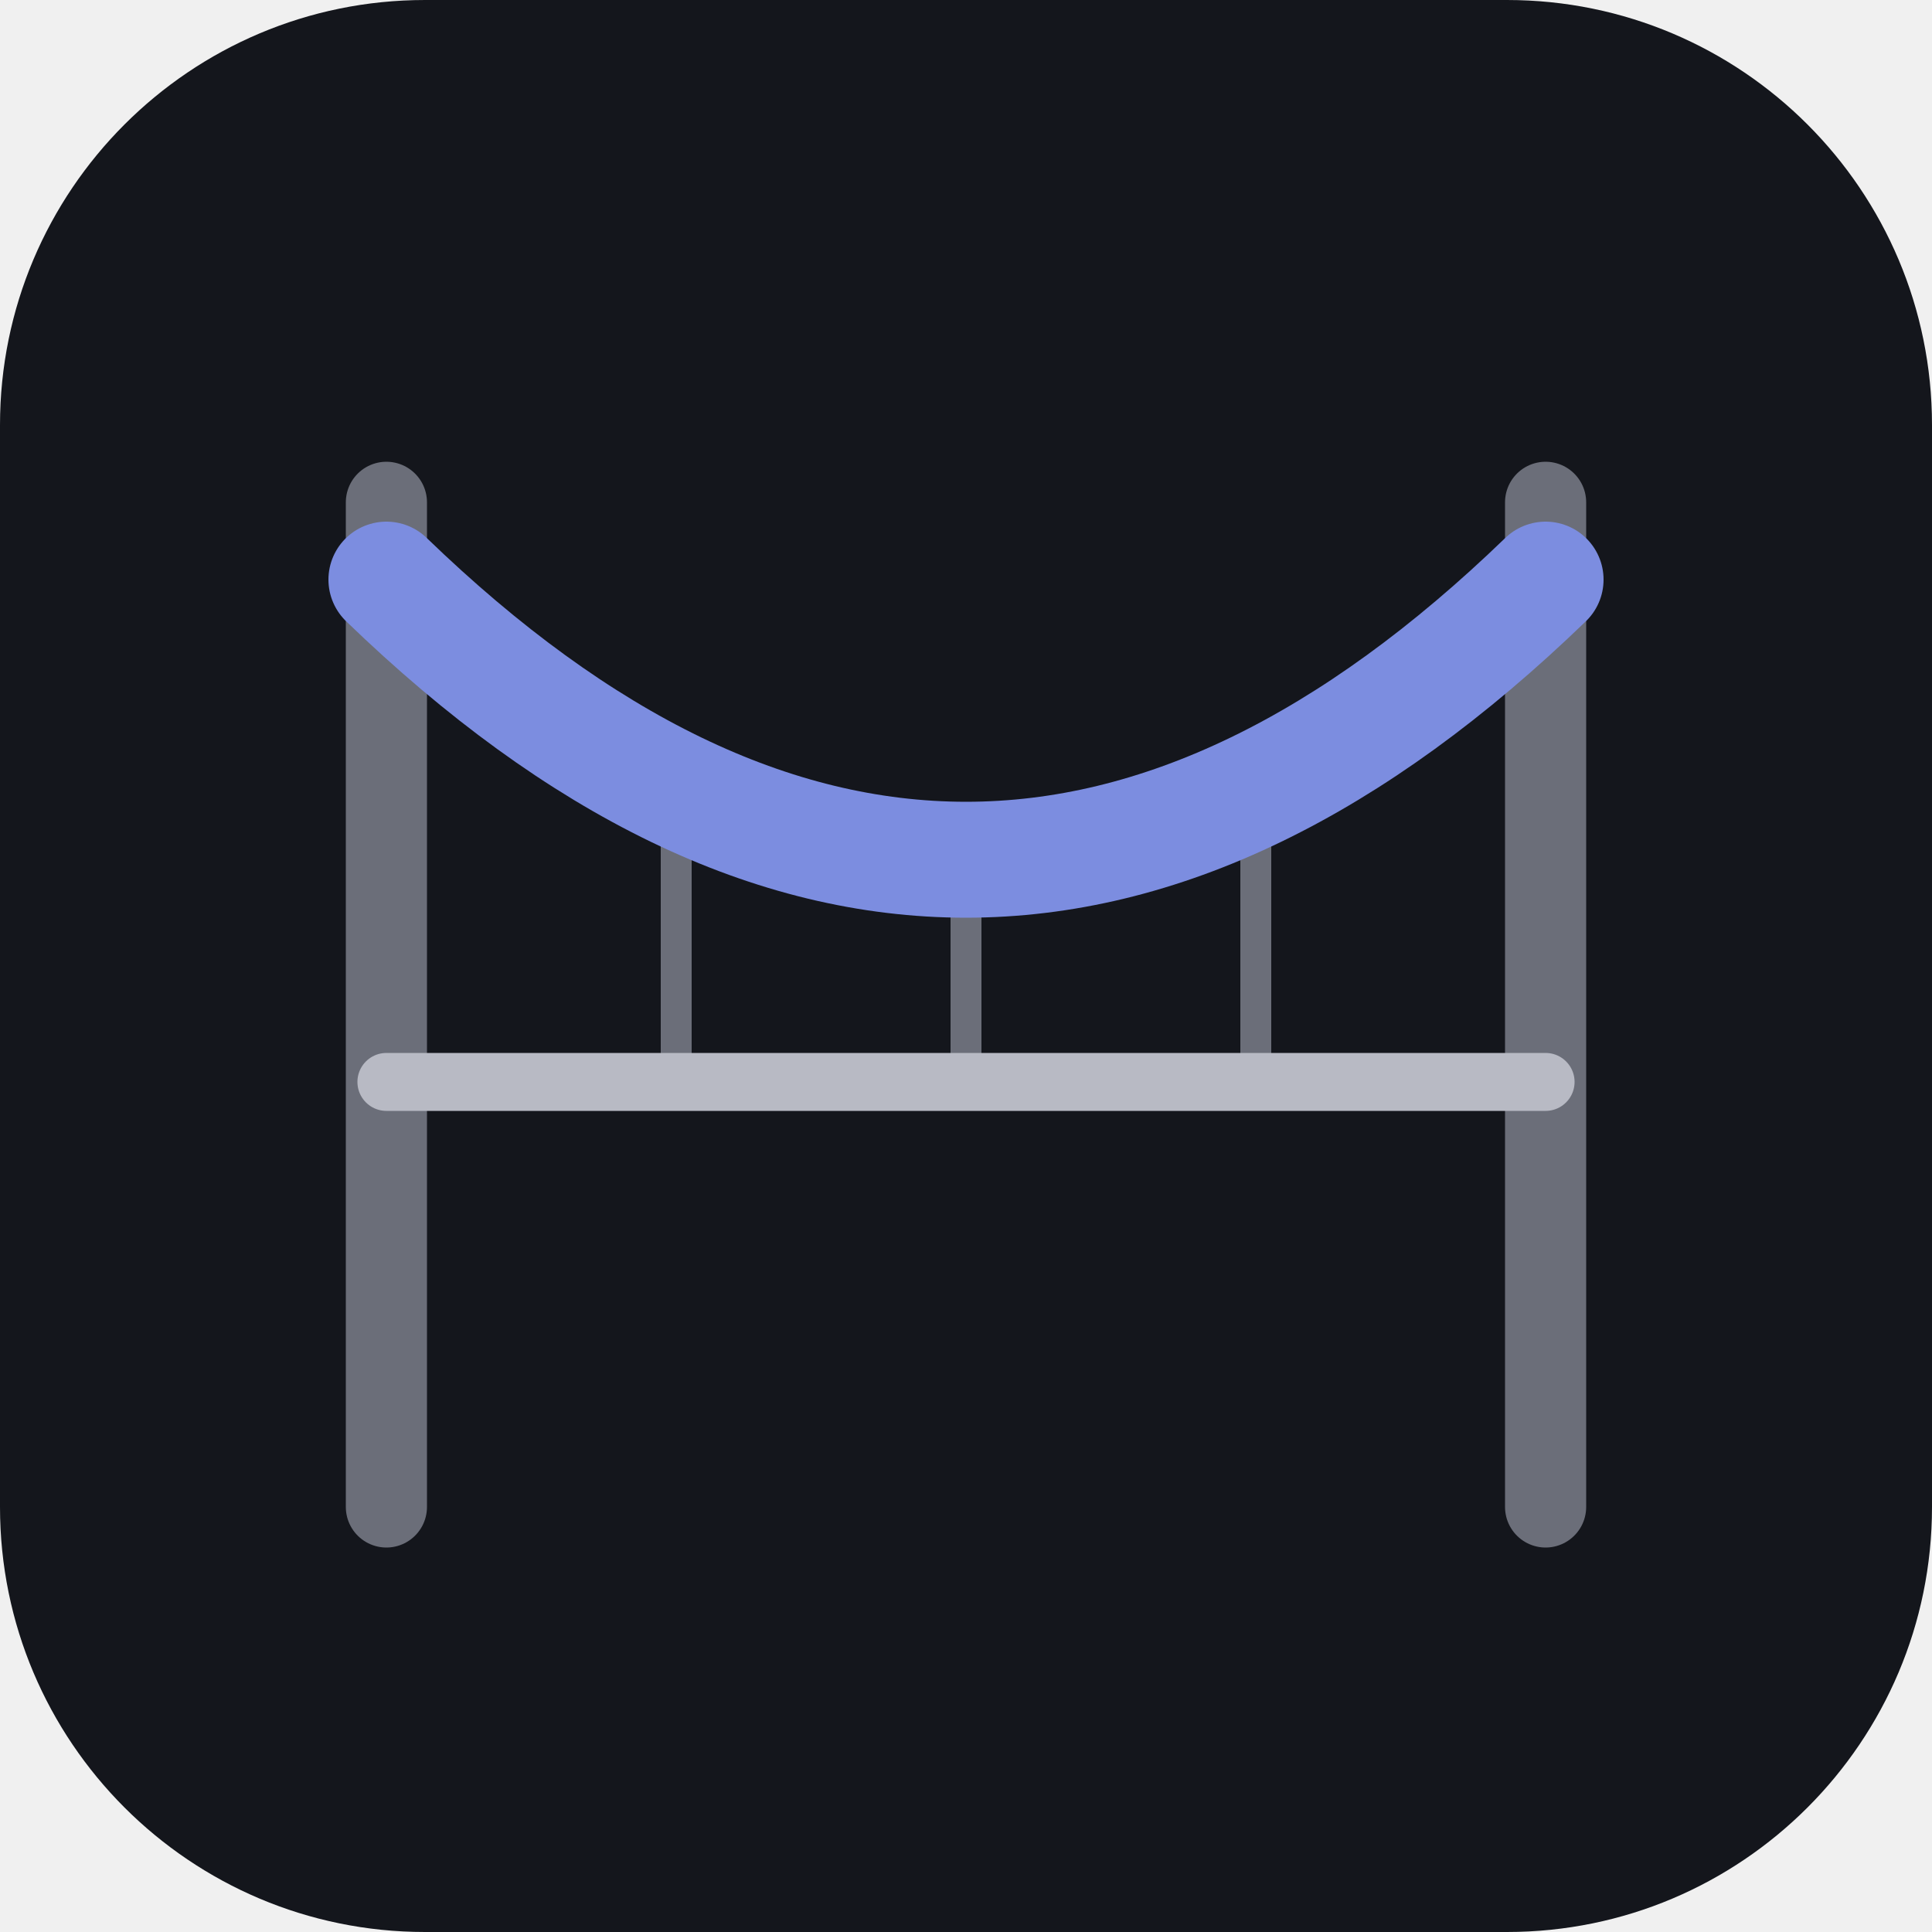
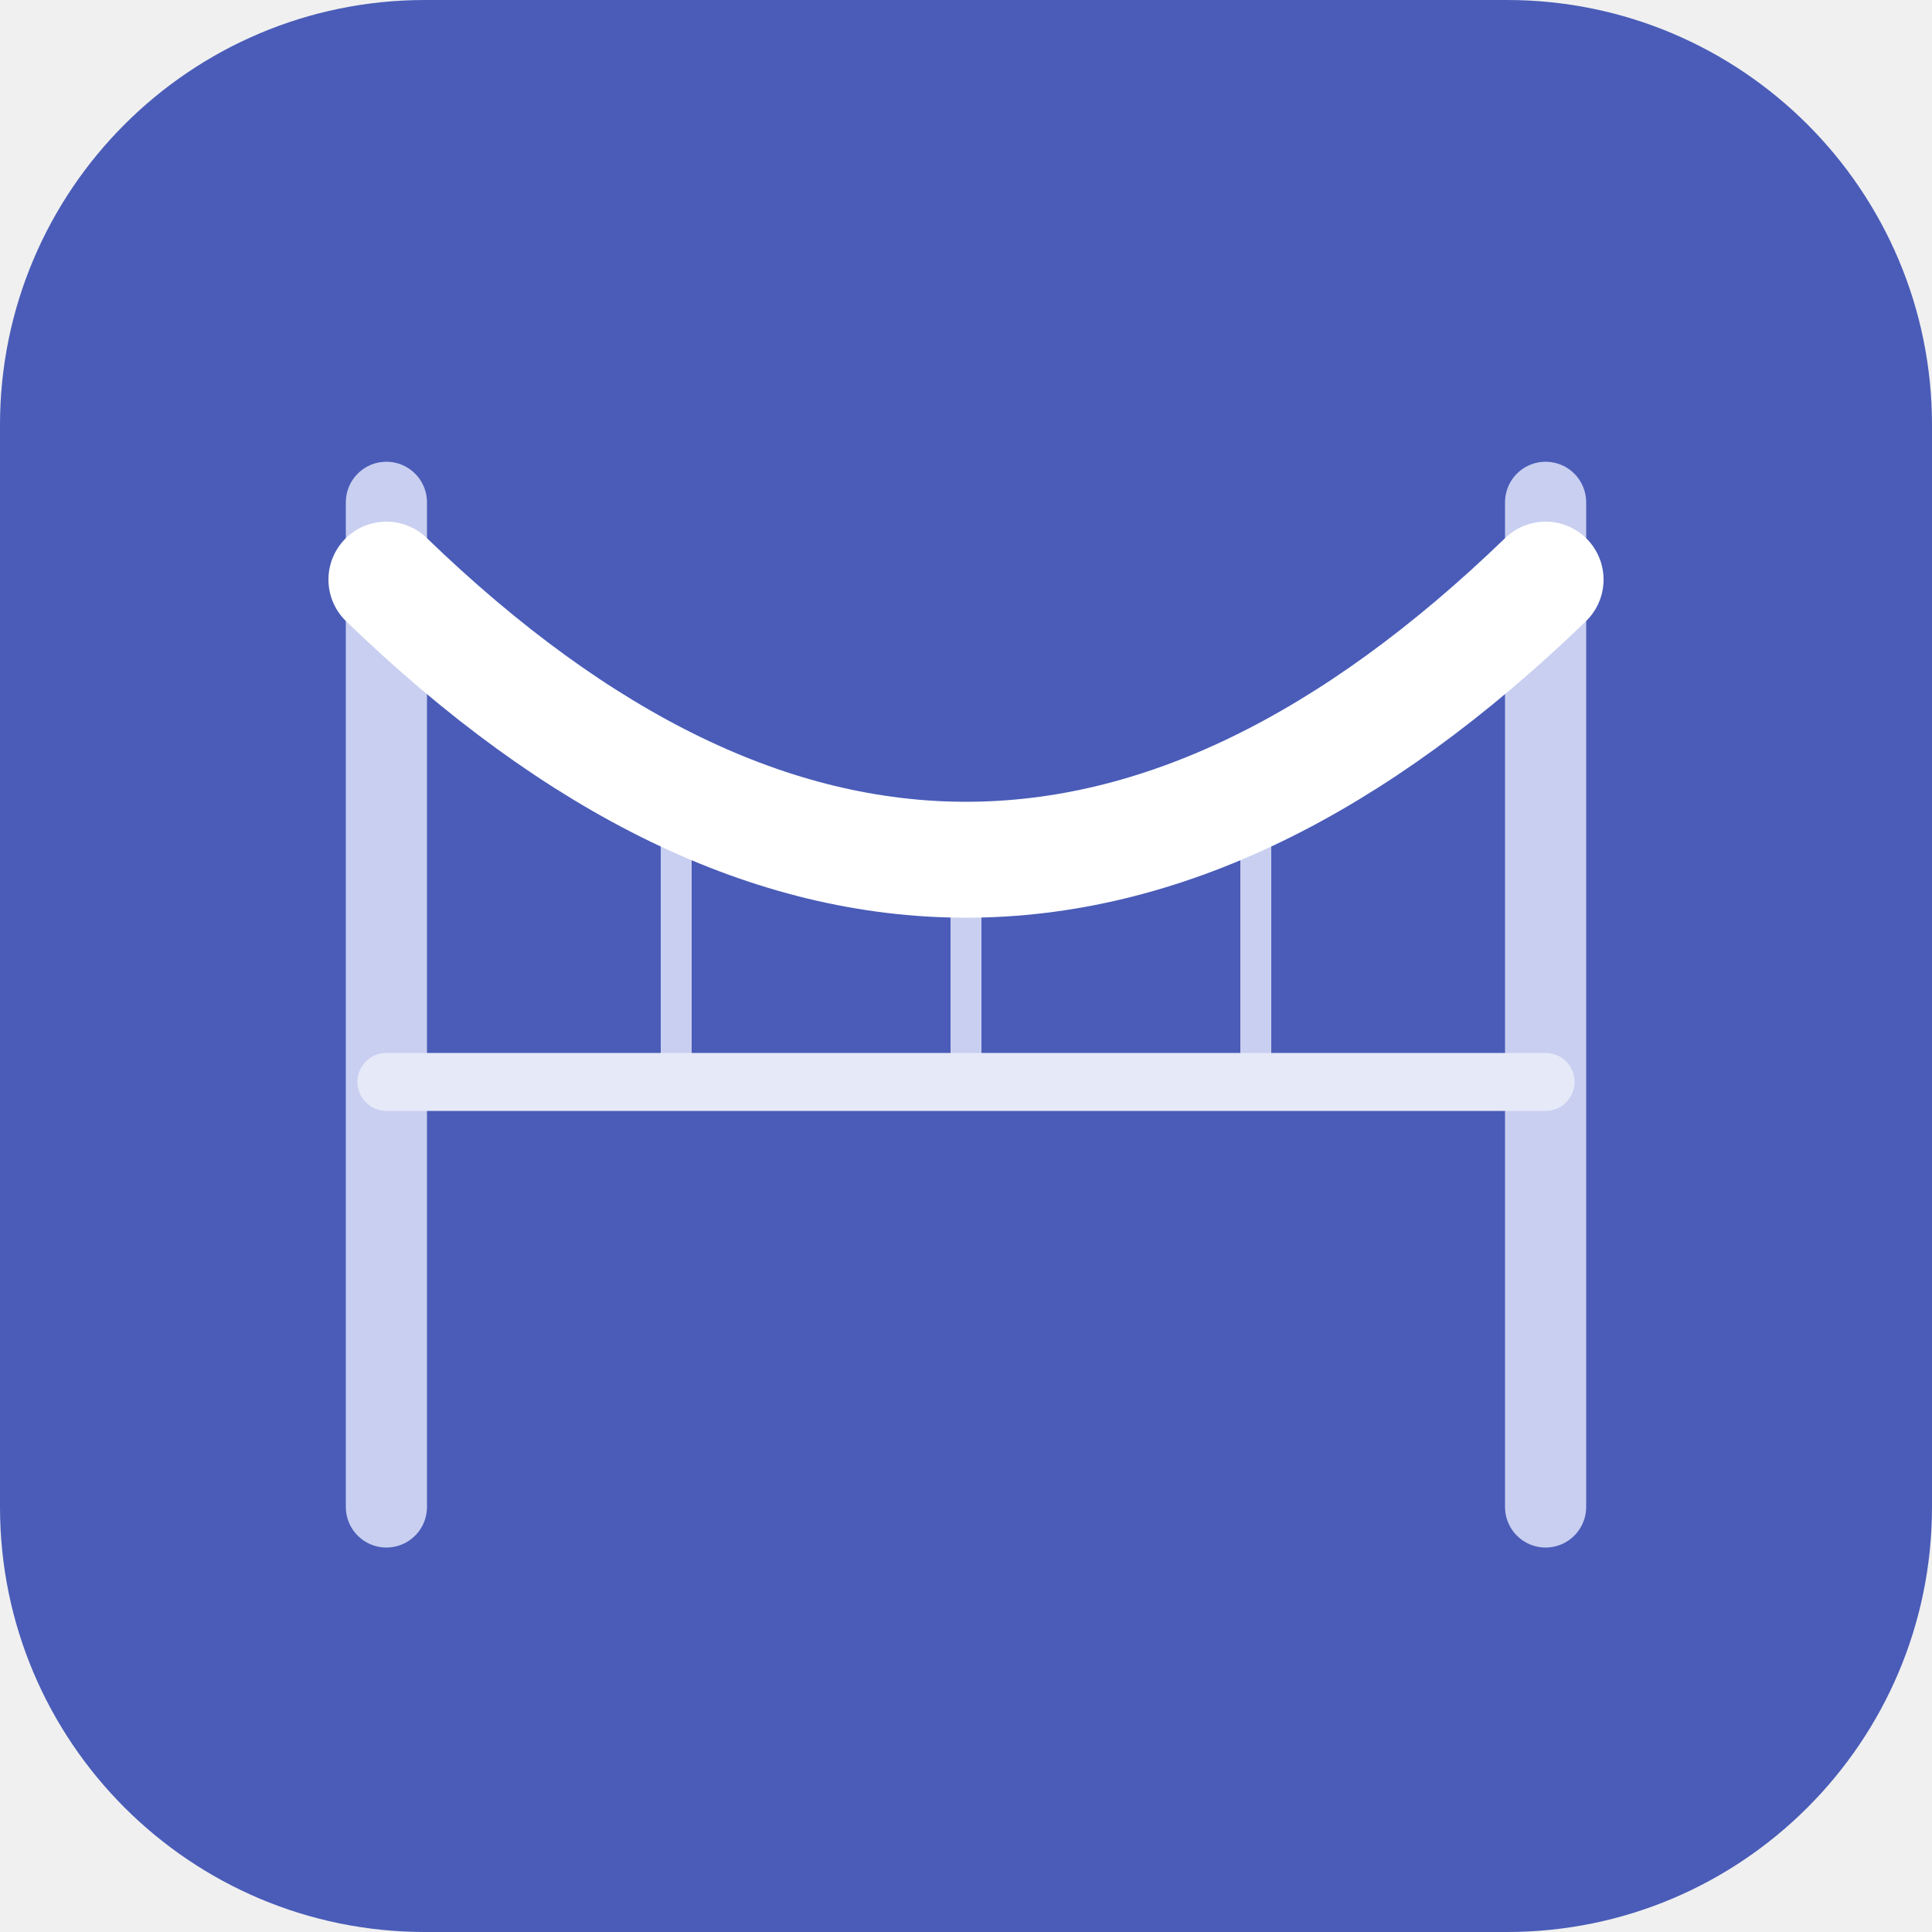
<svg xmlns="http://www.w3.org/2000/svg" viewBox="0 0 100 100">
-   <rect width="100" height="100" rx="22" fill="#14161c" />
+   <rect width="100" height="100" rx="22" fill="#4a5cb8" />
  <g stroke-linecap="round" fill="none">
-     <line x1="20" y1="26" x2="20" y2="78" stroke="#6b6e79" stroke-width="4.2" />
-     <line x1="80" y1="26" x2="80" y2="78" stroke="#6b6e79" stroke-width="4.2" />
-     <g stroke="#6b6e79" stroke-width="1.6">
+     <line x1="20" y1="26" x2="20" y2="78" stroke="#c9cff0" stroke-width="4.2" />
+     <line x1="80" y1="26" x2="80" y2="78" stroke="#c9cff0" stroke-width="4.2" />
+     <g stroke="#c9cff0" stroke-width="1.6">
      <line x1="35" y1="40.6" x2="35" y2="56" />
      <line x1="50" y1="44.5" x2="50" y2="56" />
      <line x1="65" y1="40.6" x2="65" y2="56" />
    </g>
-     <line x1="20" y1="56" x2="80" y2="56" stroke="#b8bac4" stroke-width="3" />
-     <path d="M20 30 Q50 59 80 30" stroke="#7c8de0" stroke-width="6" />
+     <line x1="20" y1="56" x2="80" y2="56" stroke="#e6e9f8" stroke-width="3" />
+     <path d="M20 30 Q50 59 80 30" stroke="#ffffff" stroke-width="6" />
  </g>
</svg>
